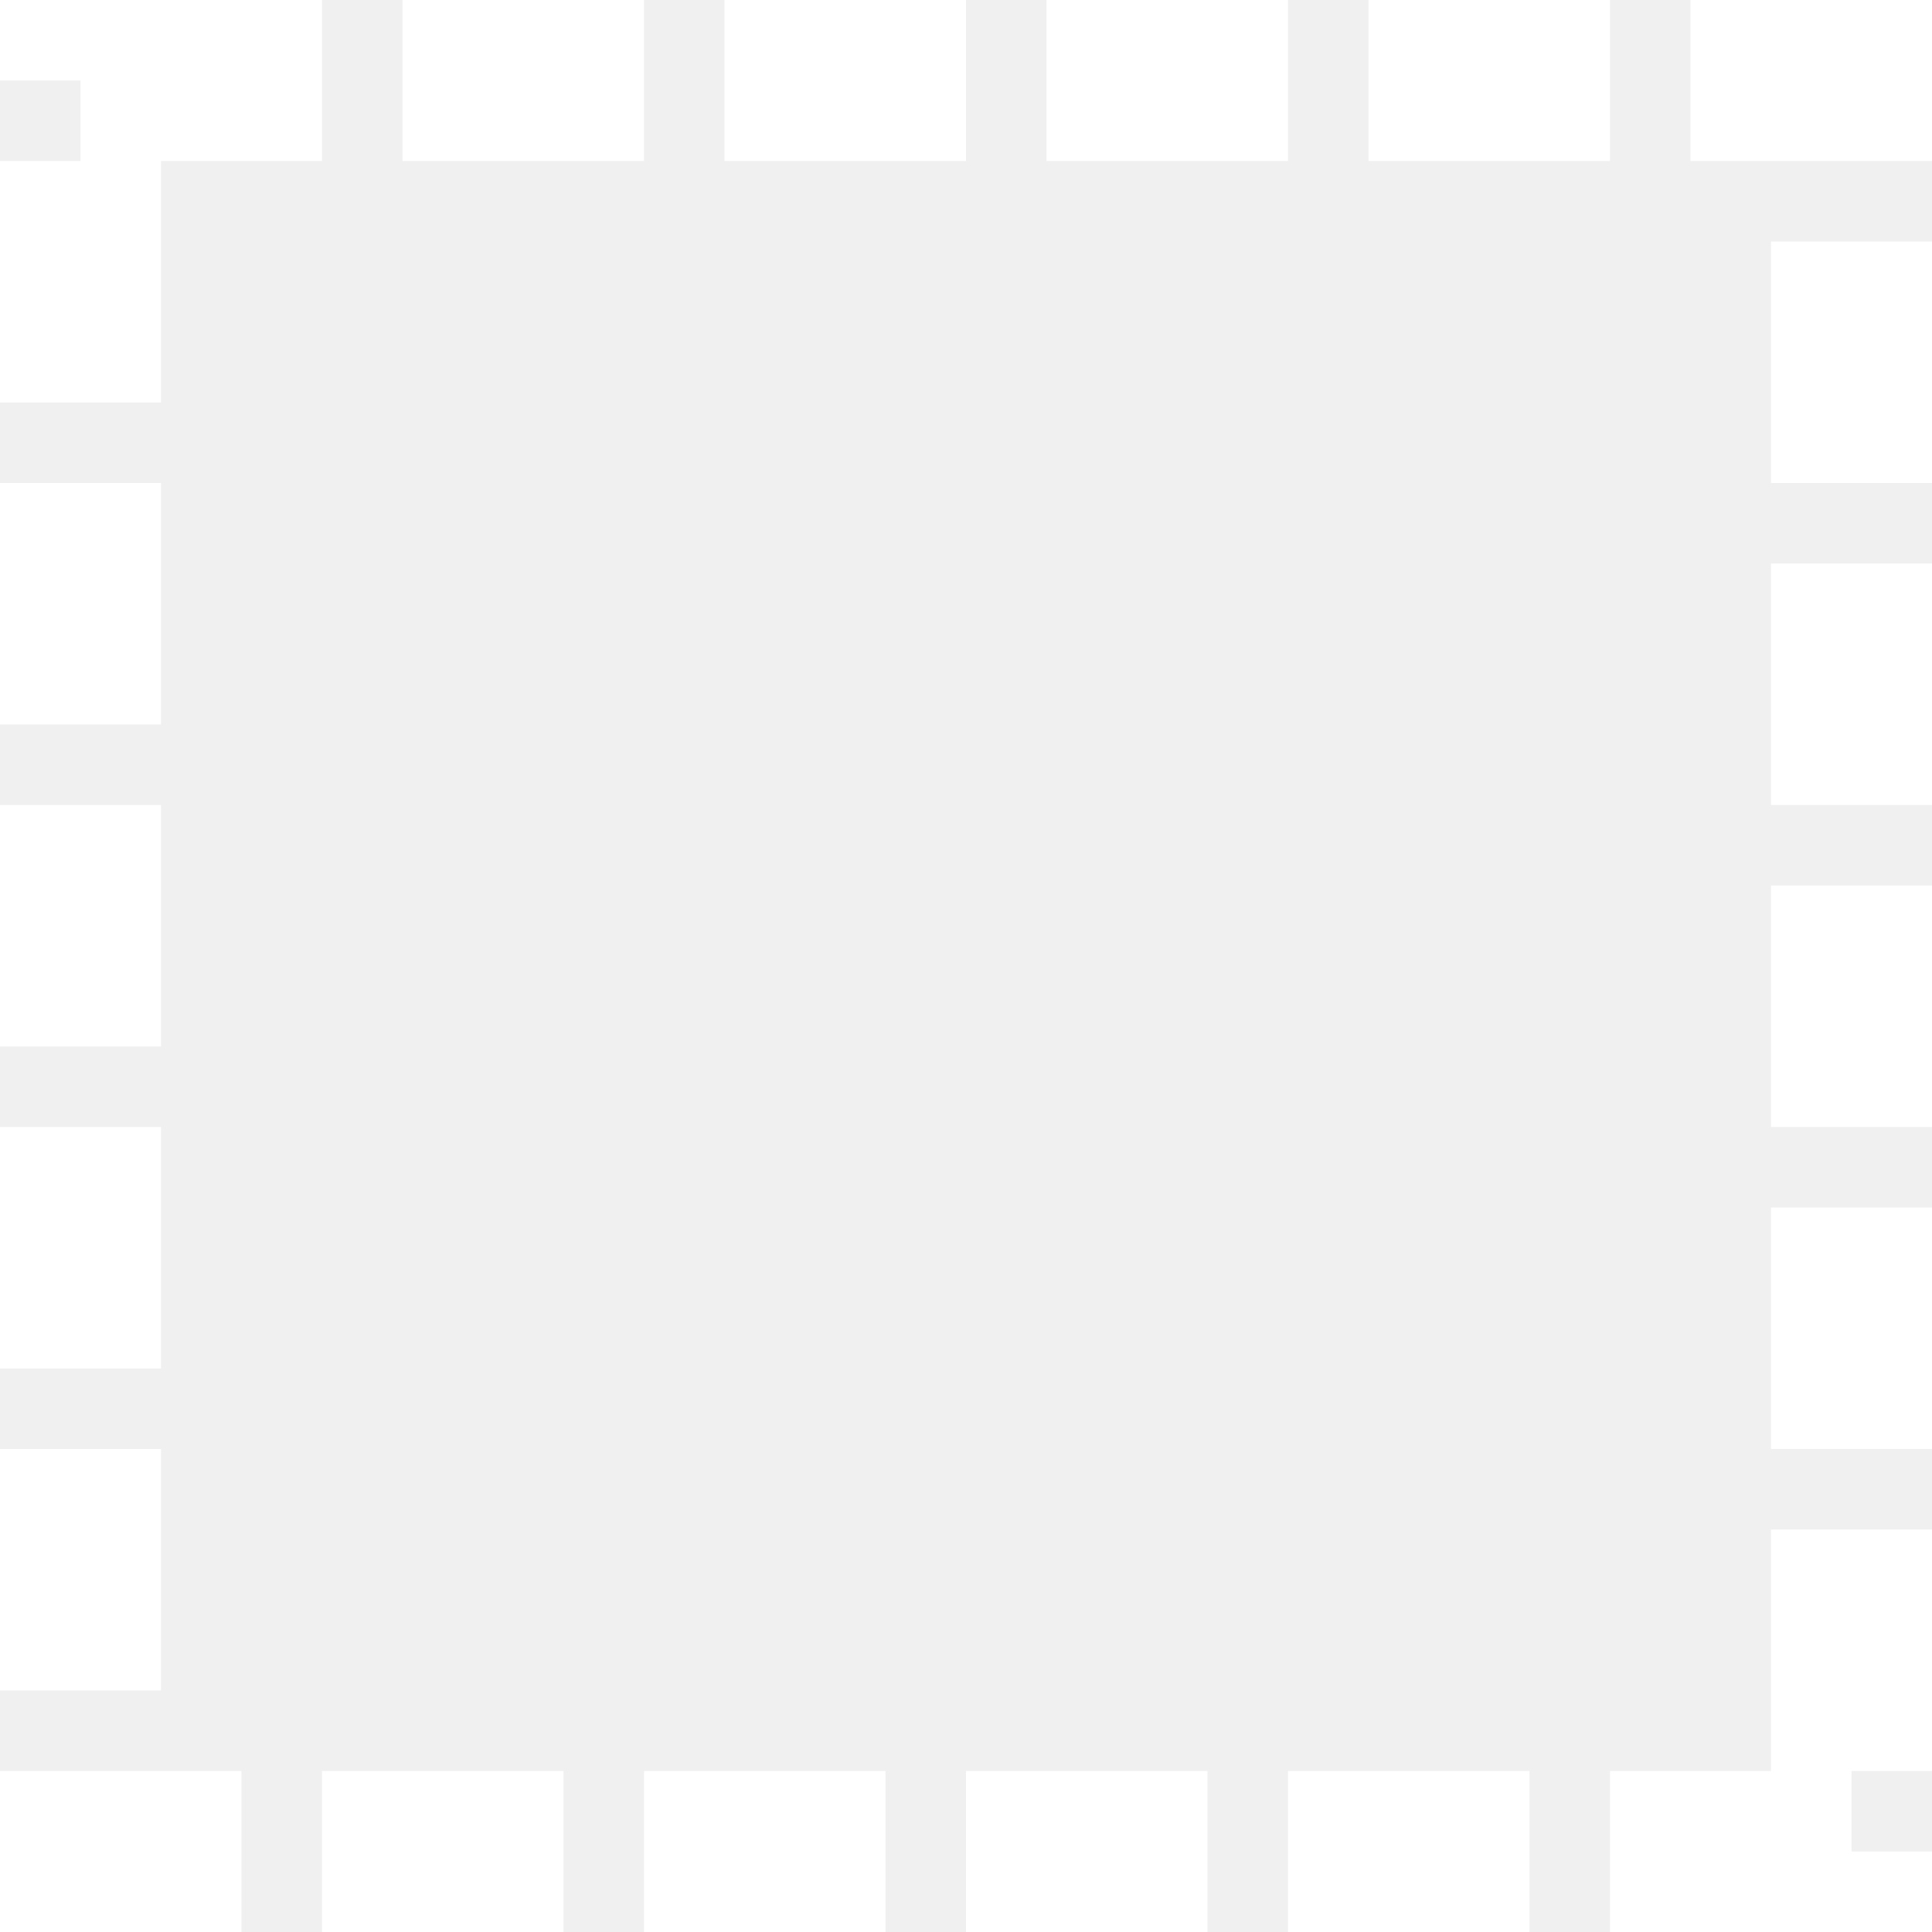
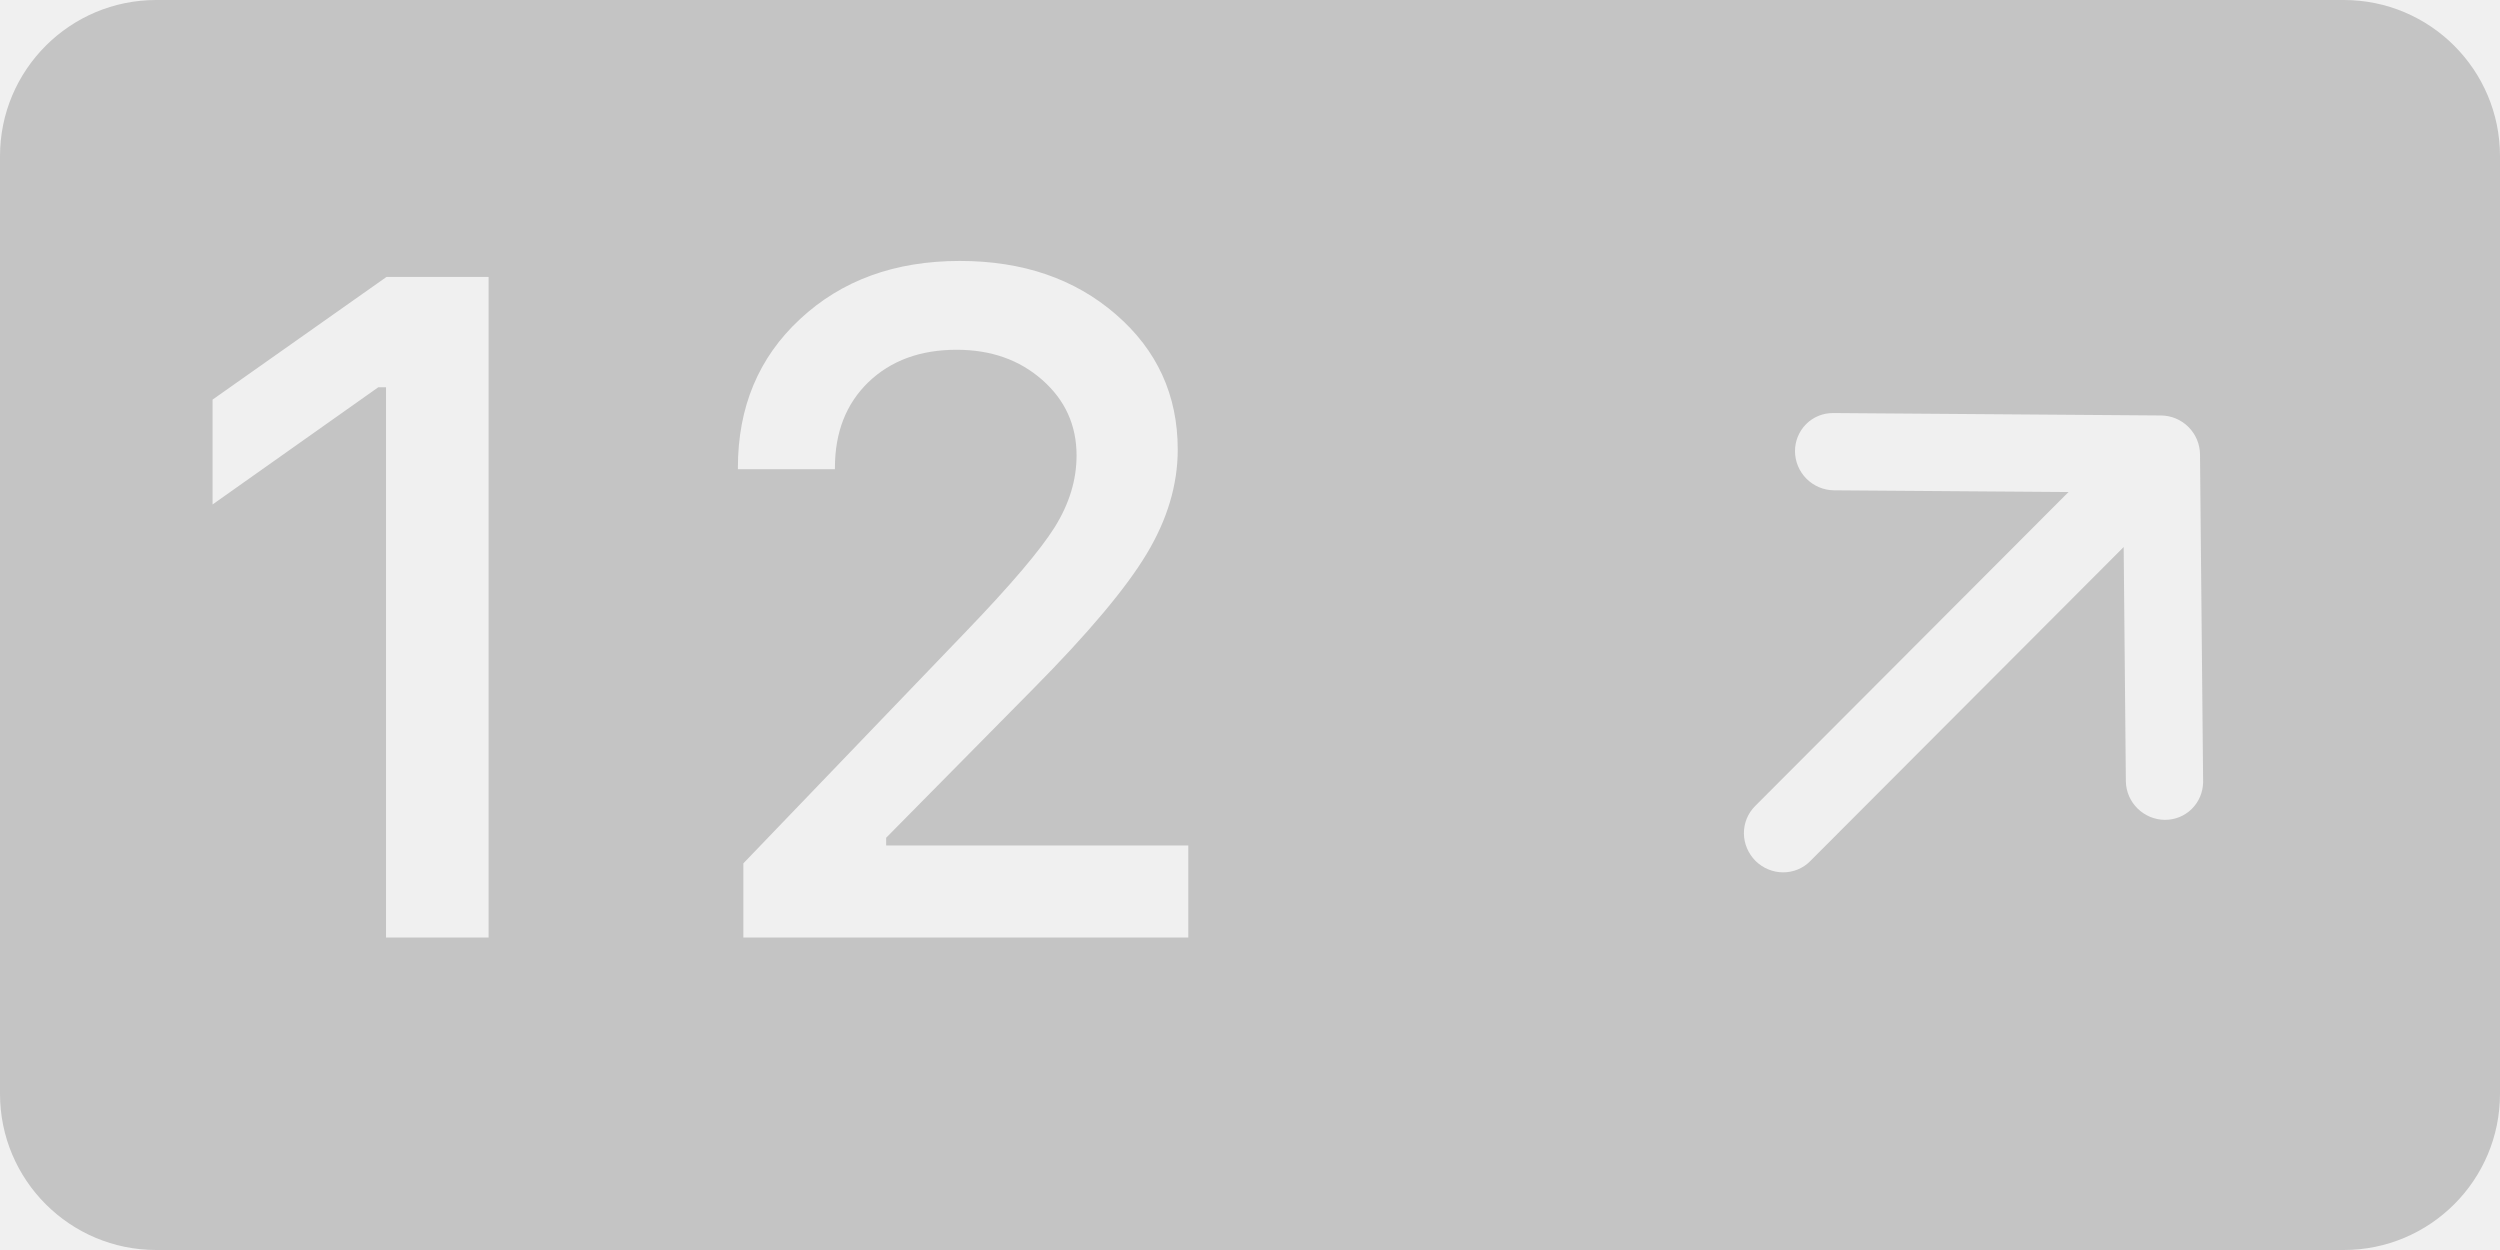
- <svg xmlns="http://www.w3.org/2000/svg" width="24" height="24" fill="none" viewBox="0 0 24 24">
-   <rect width="22" height="22" x="1" y="1" stroke="#fff" stroke-dasharray="3 1" stroke-width="2" />
+ <svg xmlns="http://www.w3.org/2000/svg" width="32" height="16" viewBox="0 0 32 16" fill="none">
+   <path fill-rule="evenodd" clip-rule="evenodd" d="M0 2C0 0.895 0.895 0 2 0H30C31.105 0 32 0.895 32 2V14C32 15.105 31.105 16 30 16H2C0.895 16 0 15.105 0 14V2ZM22.976 5.778C22.975 5.647 23.026 5.522 23.117 5.43C23.209 5.337 23.334 5.286 23.466 5.287L27.661 5.318C27.792 5.319 27.919 5.372 28.012 5.465C28.106 5.559 28.159 5.685 28.16 5.816L28.2 10.011C28.198 10.141 28.146 10.264 28.055 10.354C27.963 10.445 27.839 10.495 27.71 10.494C27.58 10.493 27.455 10.441 27.362 10.35C27.268 10.258 27.214 10.134 27.211 10.004L27.183 7.002L23.169 11.024C23.078 11.116 22.952 11.167 22.821 11.166C22.69 11.165 22.564 11.112 22.47 11.019C22.377 10.925 22.323 10.799 22.322 10.668C22.321 10.537 22.372 10.411 22.464 10.319L26.477 6.298L23.475 6.276C23.344 6.275 23.218 6.222 23.124 6.129C23.03 6.035 22.977 5.909 22.976 5.778ZM4.941 4.957V12H6.254V3.545H4.947L2.721 5.115V6.457L4.842 4.957H4.941ZM10.241 4.084C9.71 4.576 9.445 5.211 9.445 5.988V6.006H10.687V5.988C10.687 5.535 10.829 5.17 11.114 4.893C11.403 4.615 11.78 4.477 12.245 4.477C12.683 4.477 13.048 4.605 13.341 4.863C13.634 5.121 13.78 5.443 13.78 5.83C13.78 6.143 13.687 6.449 13.499 6.75C13.312 7.047 12.937 7.488 12.374 8.074L9.515 11.051V12H15.21V10.822H11.343V10.723L13.224 8.818C13.931 8.104 14.415 7.527 14.677 7.09C14.943 6.648 15.075 6.203 15.075 5.754C15.075 5.059 14.812 4.482 14.284 4.025C13.757 3.568 13.091 3.34 12.286 3.34C11.454 3.34 10.773 3.588 10.241 4.084Z" fill="#C4C4C4" />
</svg>
